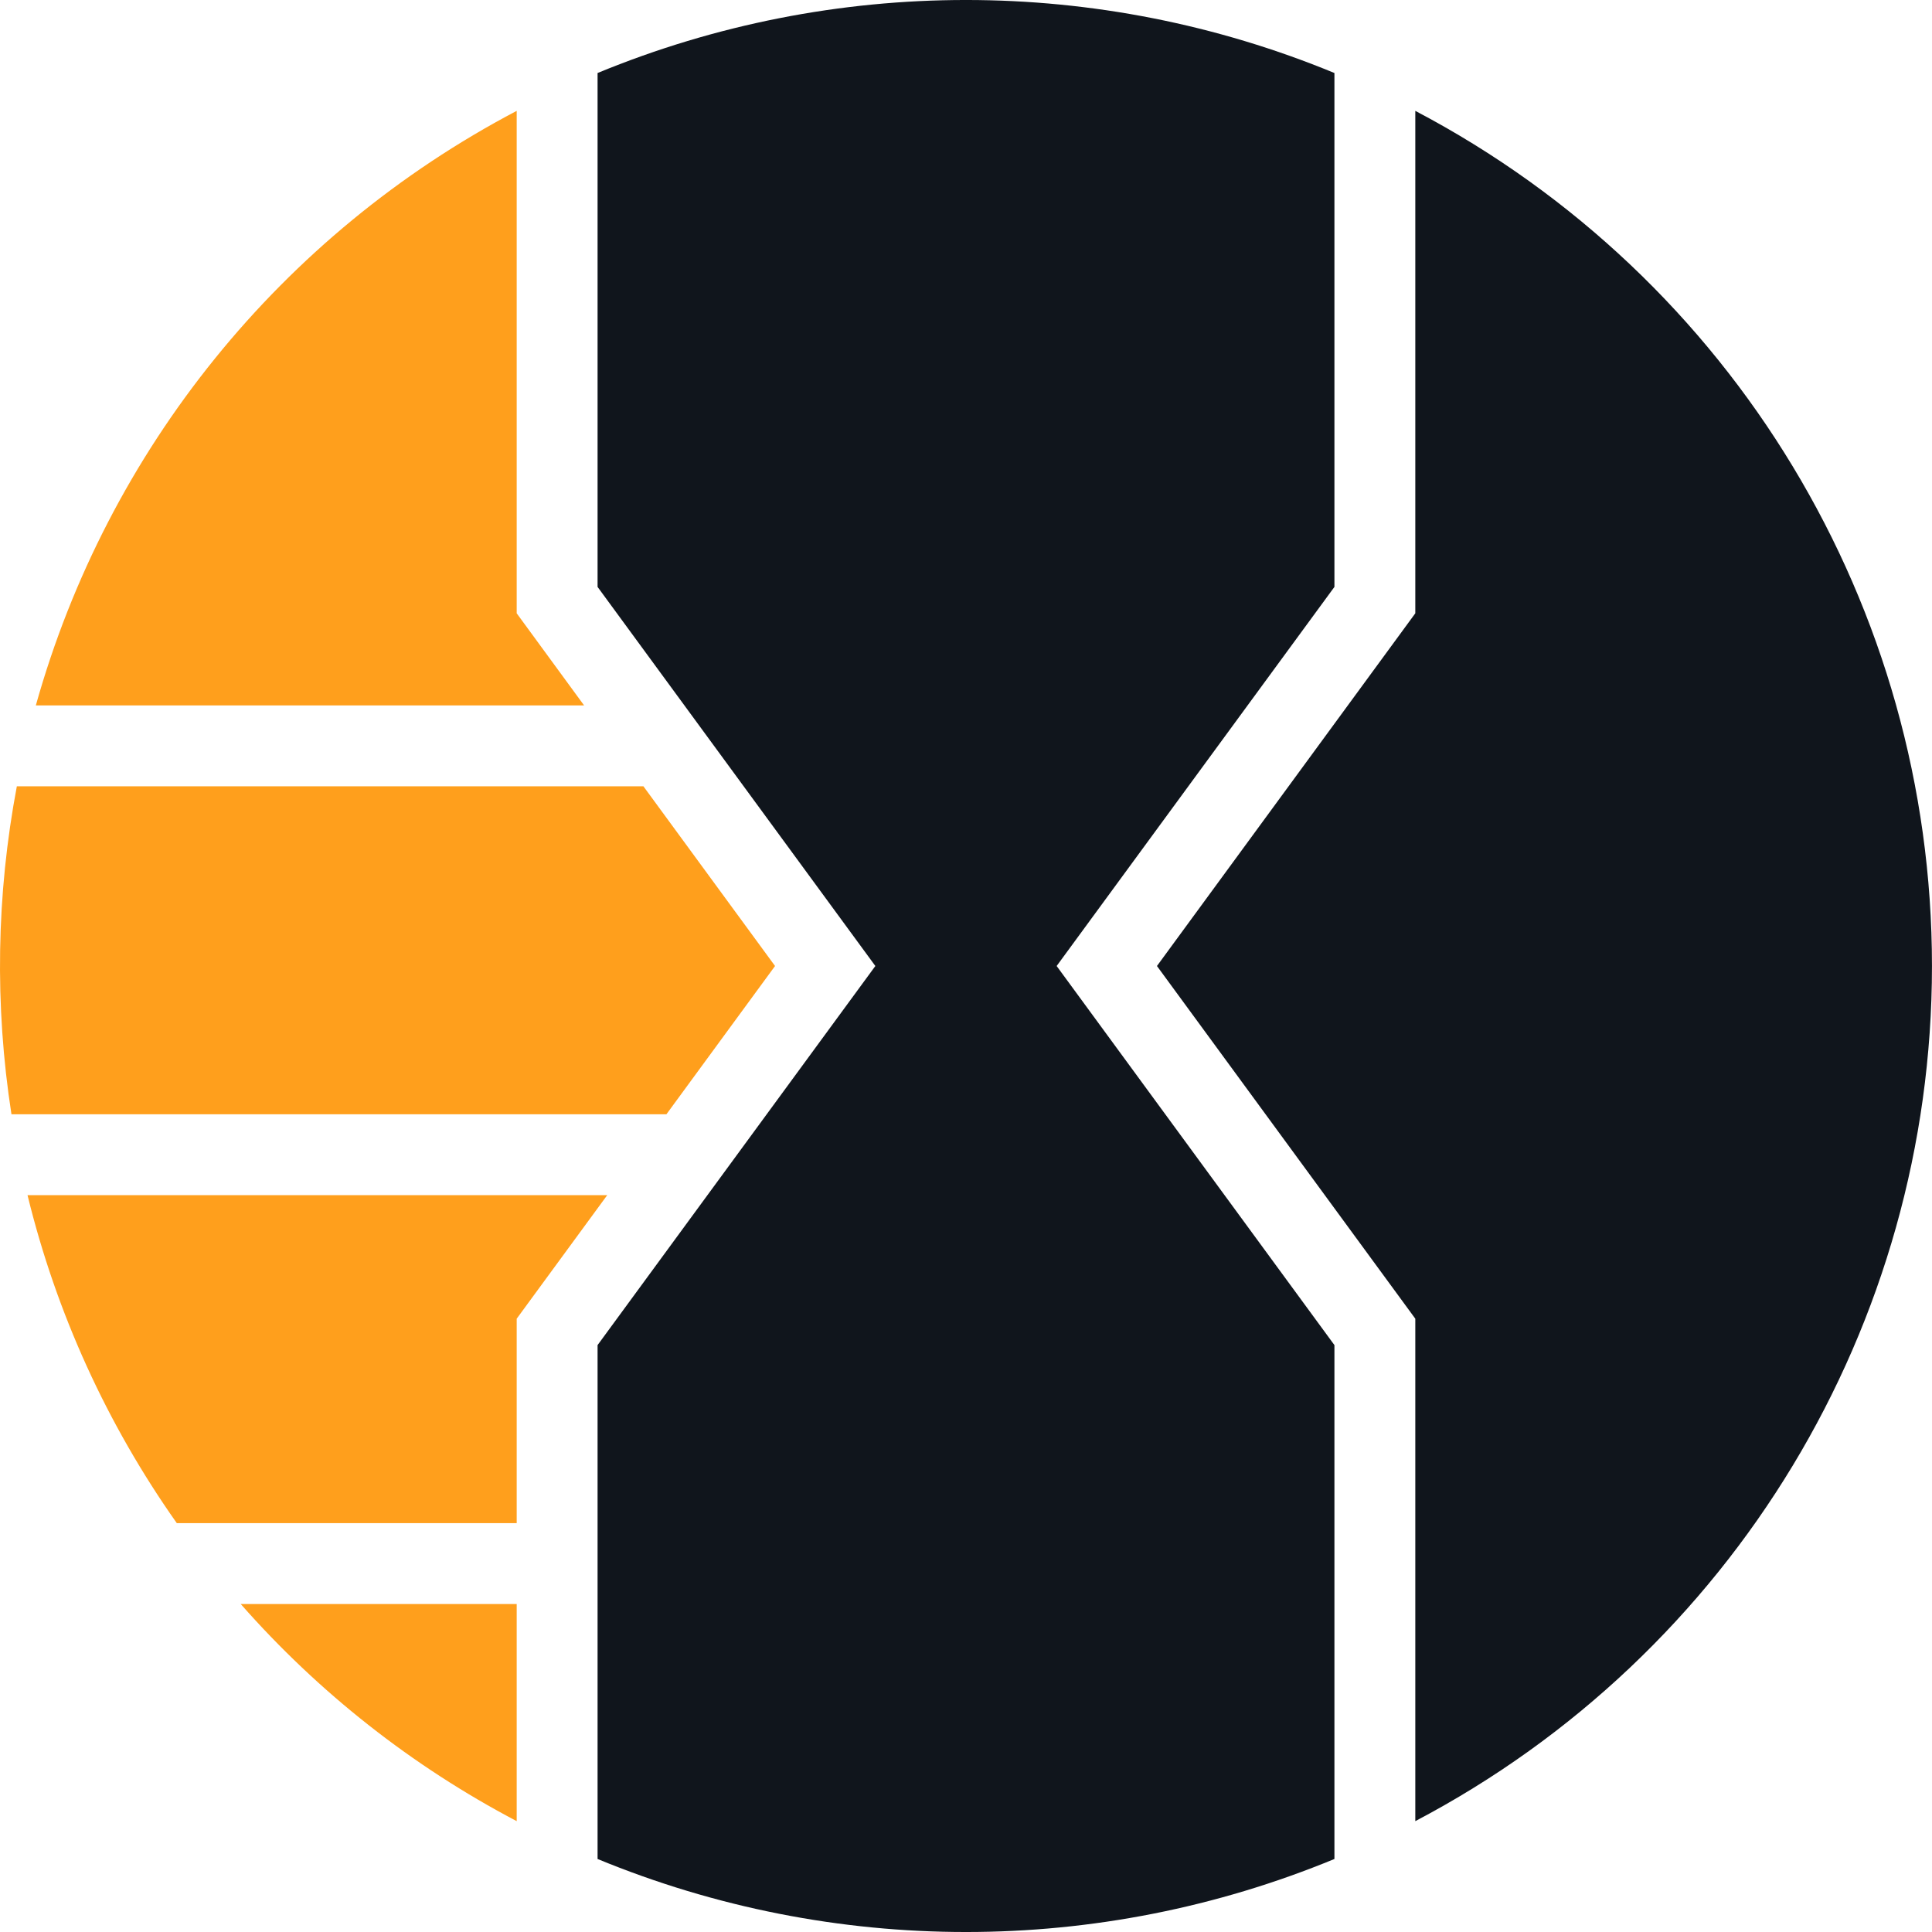
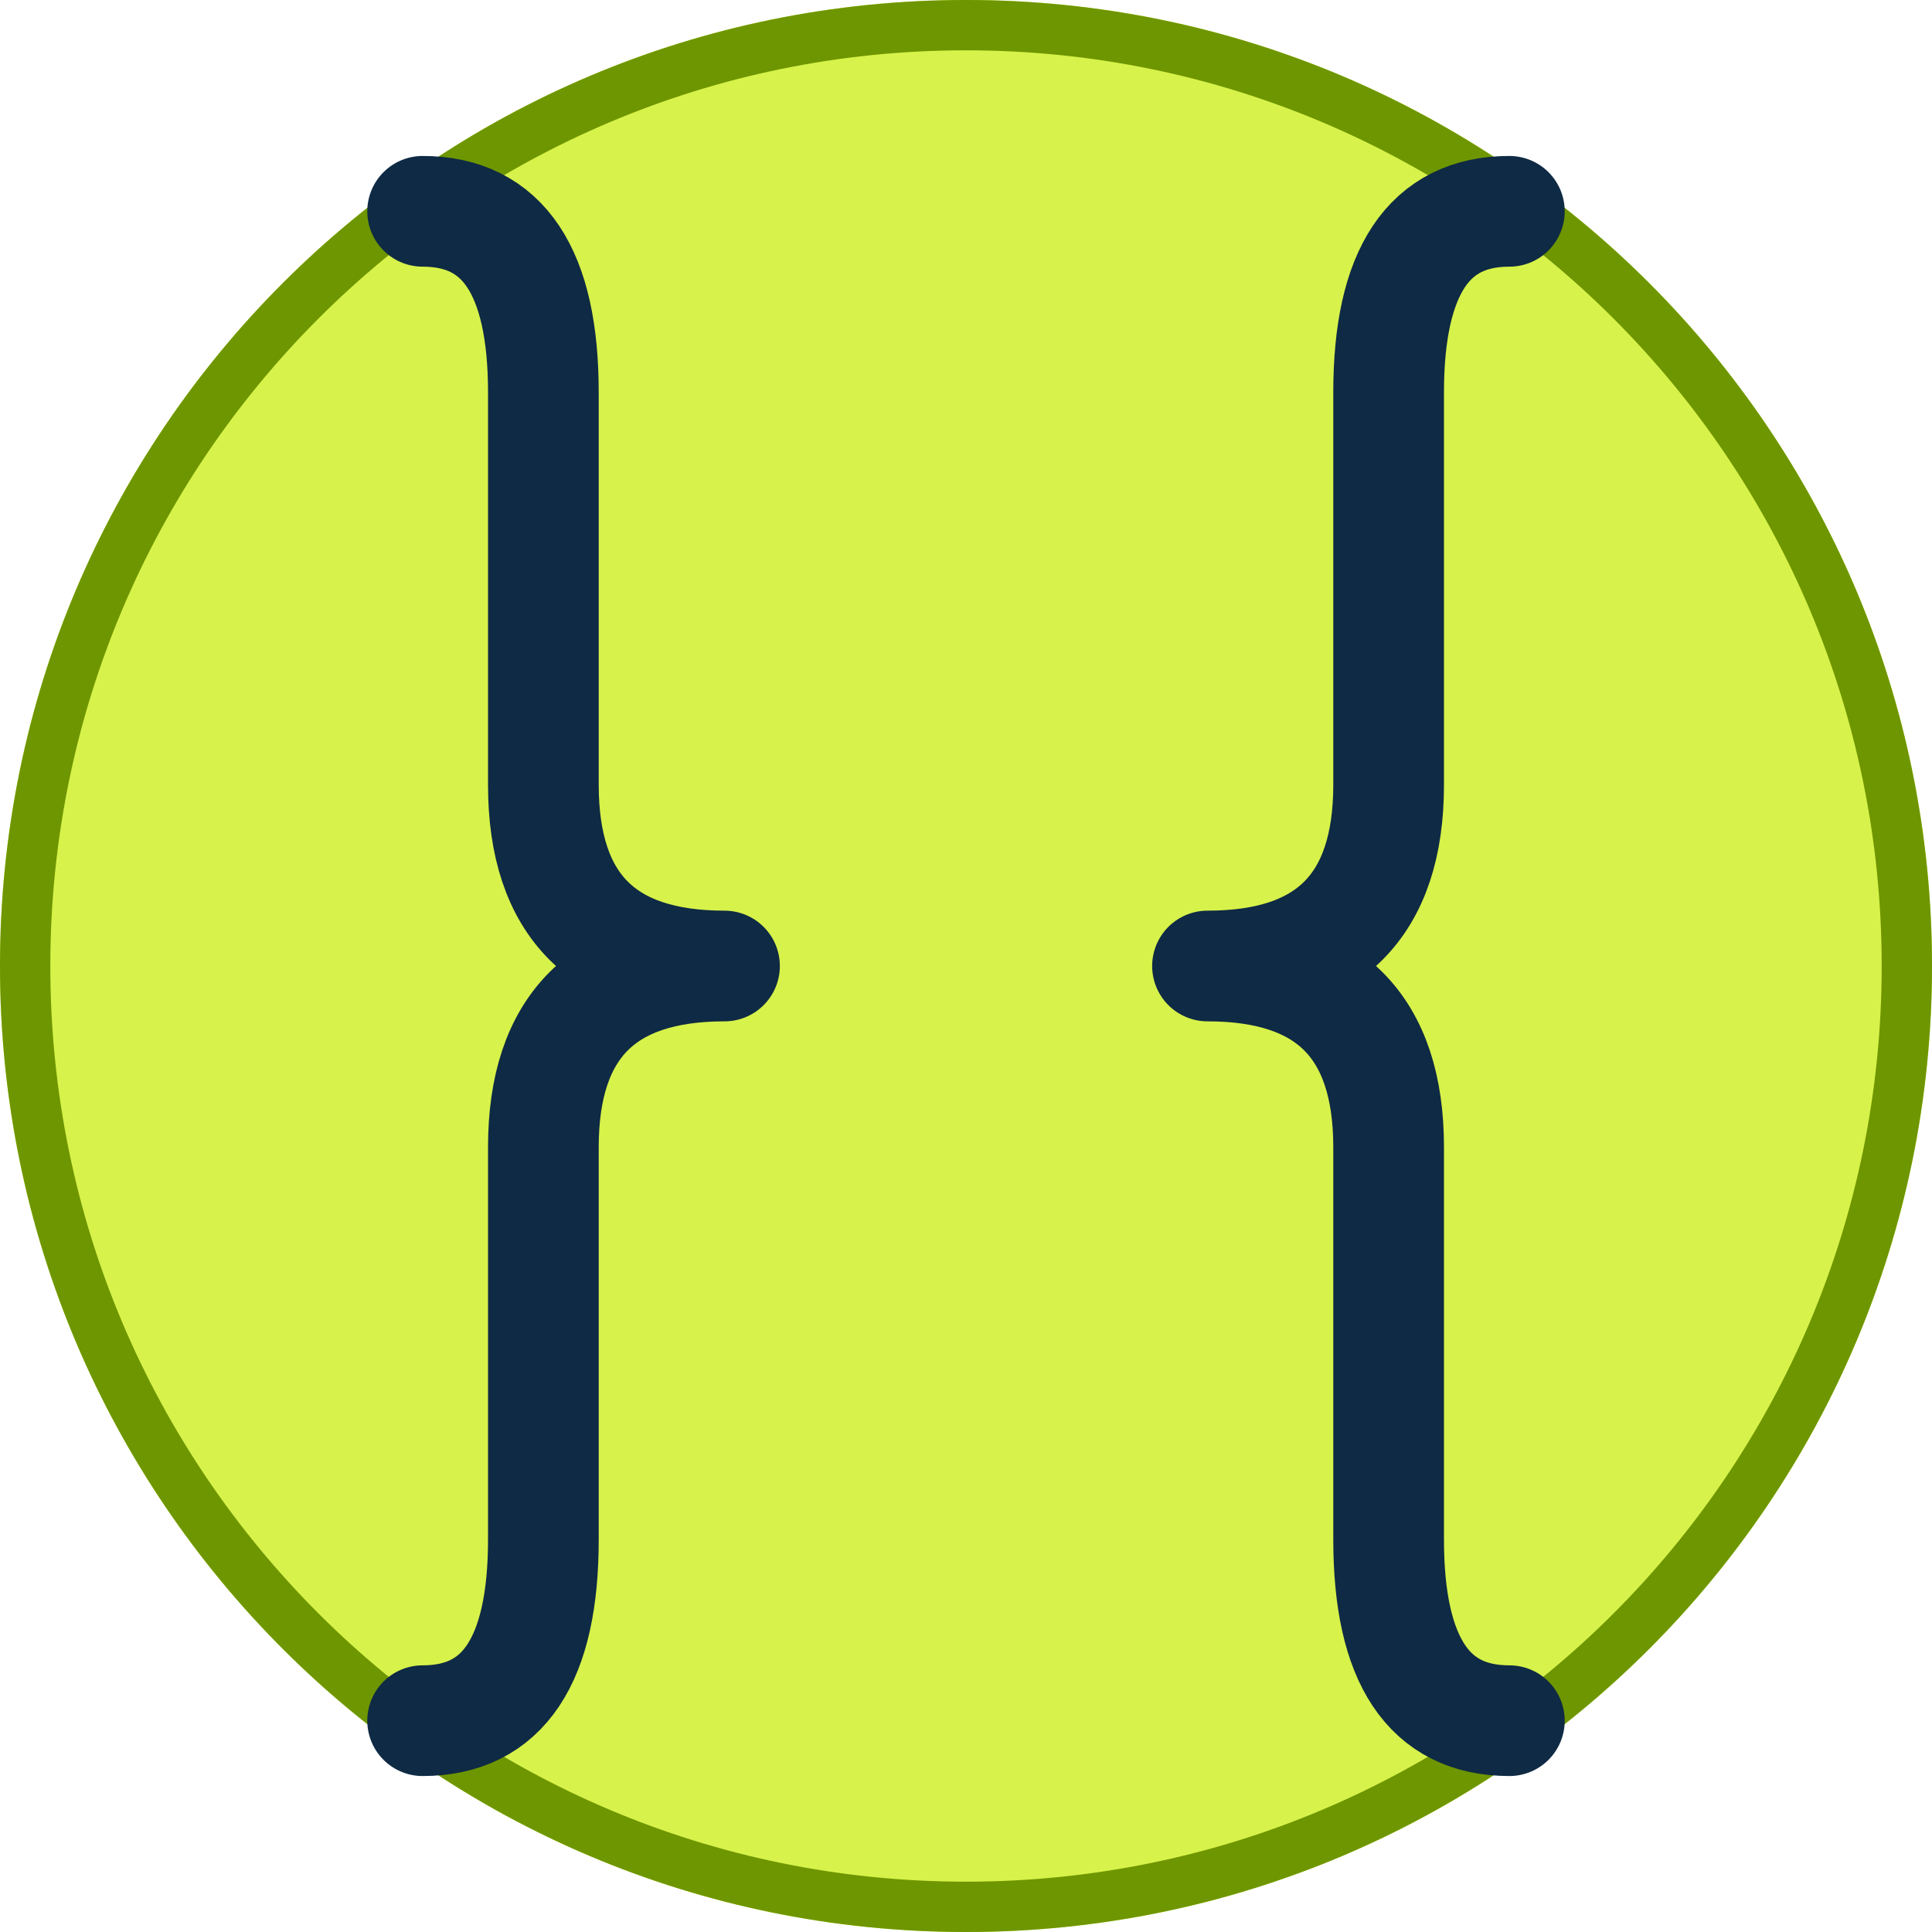
- <svg xmlns="http://www.w3.org/2000/svg" viewBox="34 34 172 172" width="172" height="172" role="img" aria-labelledby="t">
-   <path d="M80,43.87 L80,88.6 L86,96.8 L37.19,96.8 A86 86 0 0 1 80,43.87 Z" fill="#FF9F1C" />
-   <path d="M91.28,104 L103,120 L93.33,133.2 L35.02,133.2 A86 86 0 0 1 35.5,104 Z" fill="#FF9F1C" />
-   <path d="M88.06,140.4 L80,151.4 L80,169.6 L49.74,169.6 A86 86 0 0 1 36.45,140.4 Z" fill="#FF9F1C" />
-   <path d="M80,176.8 L80,196.13 A86 86 0 0 1 55.43,176.8 Z" fill="#FF9F1C" />
-   <path d="M87.2,40.5 A86 86 0 0 1 152.8,40.5 L152.8,86.25 L128.07,120 L152.8,153.75 L152.8,199.5 A86 86 0 0 1 87.2,199.5 L87.2,153.75 L111.93,120 L87.2,86.25 Z" fill="#10151C" />
-   <path d="M160,43.87 L160,88.6 L137,120 L160,151.4 L160,196.13 A86 86 0 0 0 160,43.87 Z" fill="#10151C" />
+ <svg xmlns="http://www.w3.org/2000/svg" viewBox="24 24 192 192" width="192" height="192" role="img" aria-labelledby="t">
+   <circle cx="120" cy="120" r="96" fill="#D7F24A" />
+   <circle cx="120" cy="120" r="93.5" fill="none" stroke="#6E9600" stroke-width="5" />
+   <g fill="none" stroke="#0F2A44" stroke-width="11" stroke-linecap="round" stroke-linejoin="round">
+     <path d="M66,45 C74,45 78,51 78,63 L78,102 C78,114 84,120 96,120 C84,120 78,126 78,138 L78,177 C78,189 74,195 66,195" />
+     <path d="M174,45 C166,45 162,51 162,63 L162,102 C162,114 156,120 144,120 C156,120 162,126 162,138 L162,177 C162,189 166,195 174,195" />
+   </g>
</svg>
